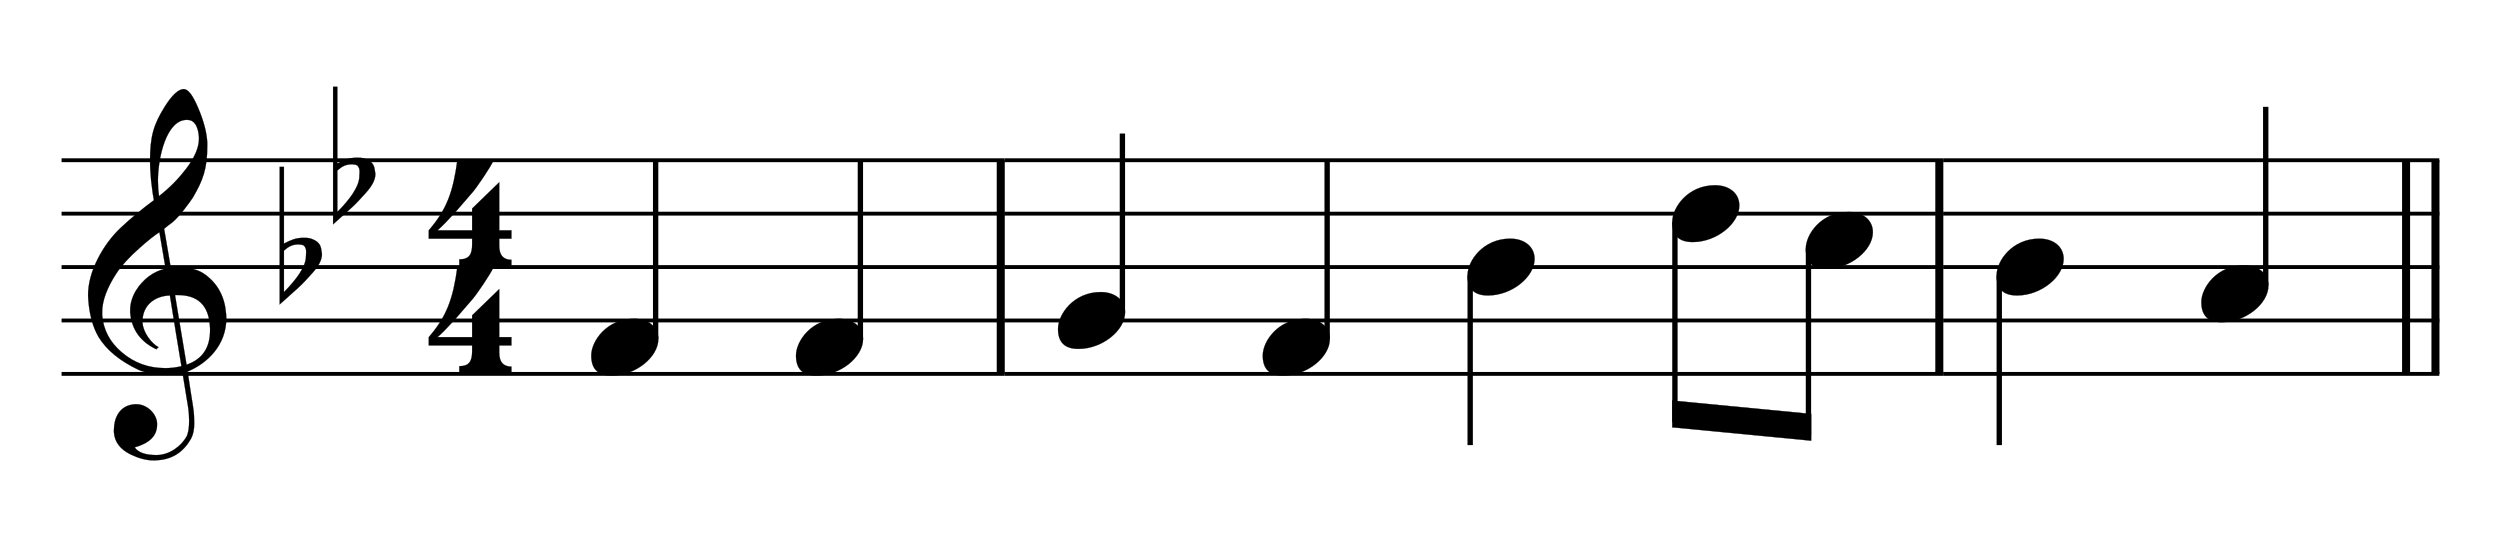
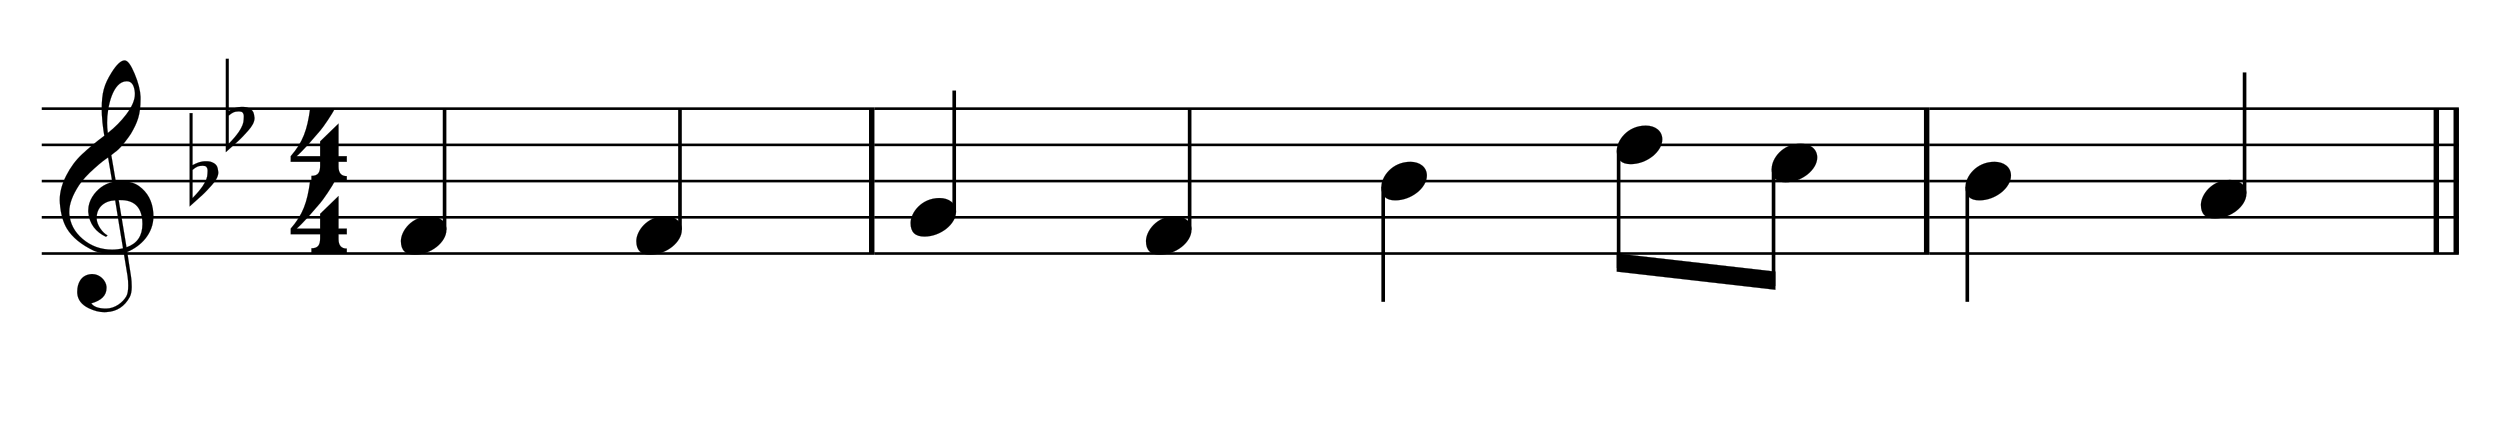
- <svg xmlns="http://www.w3.org/2000/svg" viewBox="0 0 337 72" version="1.1" overflow="visible" id="l19nj5e9">
+ <svg xmlns="http://www.w3.org/2000/svg" viewBox="0 0 497 88" version="1.1" overflow="visible" id="l19nj5e9">
  <defs>
    <g id="E050-l19nj5e9">
      <path transform="scale(1,-1)" d="M441 -245c-23 -4 -48 -6 -76 -6c-59 0 -102 7 -130 20c-88 42 -150 93 -187 154c-26 44 -43 103 -48 176c0 6 -1 13 -1 19c0 54 15 111 45 170c29 57 65 106 110 148s96 85 153 127c-3 16 -8 46 -13 92c-4 43 -5 73 -5 89c0 117 16 172 69 257c34 54 64 82 89 82 c21 0 43 -30 69 -92s39 -115 41 -159v-15c0 -109 -21 -162 -67 -241c-13 -20 -63 -90 -98 -118c-13 -9 -25 -19 -37 -29l31 -181c8 1 18 2 28 2c58 0 102 -12 133 -35c59 -43 92 -104 98 -184c1 -7 1 -15 1 -22c0 -123 -87 -209 -181 -248c8 -57 17 -110 25 -162 c5 -31 6 -58 6 -80c0 -30 -5 -53 -14 -70c-35 -64 -88 -99 -158 -103c-5 0 -11 -1 -16 -1c-37 0 -72 10 -108 27c-50 24 -77 59 -80 105v11c0 29 7 55 20 76c18 28 45 42 79 44h6c49 0 93 -42 97 -87v-9c0 -51 -34 -86 -105 -106c17 -24 51 -36 102 -36c62 0 116 43 140 85 c9 16 13 41 13 74c0 20 -1 42 -5 67c-8 53 -18 106 -26 159zM461 939c-95 0 -135 -175 -135 -286c0 -24 2 -48 5 -71c50 39 92 82 127 128c40 53 60 100 60 140v8c-4 53 -22 81 -55 81h-2zM406 119l54 -326c73 25 110 78 110 161c0 7 0 15 -1 23c-7 95 -57 142 -151 142h-12 zM382 117c-72 -2 -128 -47 -128 -120v-7c2 -46 43 -99 75 -115c-3 -2 -7 -5 -10 -10c-70 33 -116 88 -123 172v11c0 68 44 126 88 159c23 17 49 29 78 36l-29 170c-21 -13 -52 -37 -92 -73c-50 -44 -86 -84 -109 -119c-45 -69 -67 -130 -67 -182v-13c5 -68 35 -127 93 -176 s125 -73 203 -73c25 0 50 3 75 9c-19 111 -36 221 -54 331z" />
    </g>
    <g id="E260-l19nj5e9">
      <path transform="scale(1,-1)" d="M20 110c32 16 54 27 93 27c26 0 35 -3 54 -13c13 -7 24 -20 27 -38l4 -25c0 -28 -16 -57 -45 -89c-23 -25 -39 -44 -65 -68l-88 -79v644h20v-359zM90 106c-32 0 -48 -10 -70 -29v-194c31 31 54 59 71 84c21 32 32 59 32 84c0 9 1 16 1 20c0 14 -3 21 -11 30l-8 3z" />
    </g>
    <g id="E084-l19nj5e9">
      <path transform="scale(1,-1)" d="M20 -78c84 97 114 180 134 329h170c-13 -32 -82 -132 -99 -151l-84 -97c-33 -36 -59 -63 -80 -81h162v102l127 123v-225h57v-39h-57v-34c0 -43 19 -65 57 -65v-34h-244v36c48 0 60 26 60 70v27h-203v39z" />
    </g>
    <g id="E0A4-l19nj5e9">
      <path transform="scale(1,-1)" d="M0 -39c0 68 73 172 200 172c66 0 114 -37 114 -95c0 -84 -106 -171 -218 -171c-64 0 -96 30 -96 94z" />
    </g>
  </defs>
  <style type="text/css">#l19nj5e9 g.ending, #l19nj5e9 g.fing, #l19nj5e9 g.reh, #l19nj5e9 g.tempo {font-weight:bold;}#l19nj5e9 g.dir, #l19nj5e9 g.dynam, #l19nj5e9 g.mNum {font-style:italic;}#l19nj5e9 g.label {font-weight:normal;}#l19nj5e9 ellipse, #l19nj5e9 path, #l19nj5e9 polygon, #l19nj5e9 polyline, #l19nj5e9 rect {stroke:currentColor}#l19nj5e9 g.cursor {fill:dodgerblue; color:dodgerblue;}#l19nj5e9 g.cursor.chord {fill:limegreen; color:limegreen;}</style>
-   <svg class="definition-scale" color="currentColor" fill="currentColor" font-family="Times, serif" viewBox="0 0 8410 1800">
+   <svg class="definition-scale" color="currentColor" fill="currentColor" font-family="Times, serif" viewBox="0 0 12410 2200">
    <g class="page-margin" transform="translate(200, 0)">
      <g id="v3bpgbh" class="mdiv pageMilestone" />
      <g id="wtn72u" class="score pageMilestone" />
      <g id="lcz237t" class="system">
        <g id="yhbsl03" class="section systemMilestone" />
        <g id="f12ecyql" class="section systemMilestone" />
        <g id="lzosgrv" class="measure">
          <g id="ushell2" class="mNum">
            <text y="297" text-anchor="middle" font-size="0px" />
          </g>
          <g id="va734np" class="staff">
-             <path d="M0 540 L3178 540" stroke-width="13" />
-             <path d="M0 720 L3178 720" stroke-width="13" />
-             <path d="M0 900 L3178 900" stroke-width="13" />
-             <path d="M0 1080 L3178 1080" stroke-width="13" />
-             <path d="M0 1260 L3178 1260" stroke-width="13" />
+             <path d="M0 540 L4138 540" stroke-width="13" />
+             <path d="M0 720 L4138 720" stroke-width="13" />
+             <path d="M0 900 L4138 900" stroke-width="13" />
+             <path d="M0 1080 L4138 1080" stroke-width="13" />
+             <path d="M0 1260 L4138 1260" stroke-width="13" />
            <g id="a85g2or" class="clef">
              <use href="#E050-l19nj5e9" transform="translate(90, 1080) scale(0.72, 0.72)" />
            </g>
            <g id="bznfzok" class="keySig">
              <g id="cc8wdp9" class="keyAccid">
                <use href="#E260-l19nj5e9" transform="translate(735, 900) scale(0.72, 0.72)" />
              </g>
              <g id="dxvimeh" class="keyAccid">
                <use href="#E260-l19nj5e9" transform="translate(915, 630) scale(0.72, 0.72)" />
              </g>
            </g>
            <g id="er631e3" class="meterSig">
              <use href="#E084-l19nj5e9" transform="translate(1223, 720) scale(0.72, 0.72)" />
              <use href="#E084-l19nj5e9" transform="translate(1223, 1080) scale(0.72, 0.72)" />
            </g>
            <g id="w1cybpcc" class="layer">
              <g id="x15wwqth" class="note">
                <g class="notehead">
                  <use href="#E0A4-l19nj5e9" transform="translate(1785, 1170) scale(0.72, 0.72)" />
                </g>
                <g id="y23h8om" class="stem">
                  <path d="M2002 1142 L2002 540" stroke-width="18" />
                </g>
              </g>
              <g id="yv3lqdm" class="note">
                <g class="notehead">
-                   <use href="#E0A4-l19nj5e9" transform="translate(2475, 1170) scale(0.72, 0.72)" />
+                   <use href="#E0A4-l19nj5e9" transform="translate(2955, 1170) scale(0.72, 0.72)" />
                </g>
                <g id="z16wv72r" class="stem">
-                   <path d="M2692 1142 L2692 540" stroke-width="18" />
+                   <path d="M3172 1142 L3172 540" stroke-width="18" />
                </g>
              </g>
            </g>
          </g>
          <g id="t1kzq82m" class="barLine">
-             <path d="M3165 540 L3165 1260" stroke-width="27" />
+             <path d="M4125 540 L4125 1260" stroke-width="27" />
          </g>
        </g>
        <g id="z2gqwr3" class="measure">
          <g id="izodm98" class="staff">
-             <path d="M3178 540 L6341 540" stroke-width="13" />
-             <path d="M3178 720 L6341 720" stroke-width="13" />
-             <path d="M3178 900 L6341 900" stroke-width="13" />
-             <path d="M3178 1080 L6341 1080" stroke-width="13" />
-             <path d="M3178 1260 L6341 1260" stroke-width="13" />
+             <path d="M4138 540 L9381 540" stroke-width="13" />
+             <path d="M4138 720 L9381 720" stroke-width="13" />
+             <path d="M4138 900 L9381 900" stroke-width="13" />
+             <path d="M4138 1080 L9381 1080" stroke-width="13" />
+             <path d="M4138 1260 L9381 1260" stroke-width="13" />
            <g id="j1mj6nxn" class="layer">
              <g id="k1d0qcvg" class="note">
                <g class="notehead">
-                   <use href="#E0A4-l19nj5e9" transform="translate(3358, 1080) scale(0.72, 0.72)" />
+                   <use href="#E0A4-l19nj5e9" transform="translate(4318, 1080) scale(0.72, 0.72)" />
                </g>
                <g id="a1n0fw13" class="stem">
-                   <path d="M3575 1052 L3575 450" stroke-width="18" />
+                   <path d="M4535 1052 L4535 450" stroke-width="18" />
                </g>
              </g>
              <g id="leeh8fz" class="note">
                <g class="notehead">
-                   <use href="#E0A4-l19nj5e9" transform="translate(4048, 1170) scale(0.72, 0.72)" />
+                   <use href="#E0A4-l19nj5e9" transform="translate(5488, 1170) scale(0.72, 0.72)" />
                </g>
                <g id="b13viyd2" class="stem">
-                   <path d="M4265 1142 L4265 540" stroke-width="18" />
+                   <path d="M5705 1142 L5705 540" stroke-width="18" />
                </g>
              </g>
              <g id="m5odh2d" class="note">
                <g class="notehead">
-                   <use href="#E0A4-l19nj5e9" transform="translate(4738, 900) scale(0.72, 0.72)" />
+                   <use href="#E0A4-l19nj5e9" transform="translate(6658, 900) scale(0.72, 0.72)" />
                </g>
                <g id="c1yevvwh" class="stem">
-                   <path d="M4747 928 L4747 1500" stroke-width="18" />
+                   <path d="M6667 928 L6667 1500" stroke-width="18" />
                </g>
                <g id="n16gprxv" class="accid" />
              </g>
              <g id="o1w2vfrn" class="beam">
-                 <polygon points="5428,1440 5896,1485 5896,1395 5428,1350" />
+                 <polygon points="7828,1350 8616,1440 8616,1350 7828,1260" />
                <g id="pk6xyvl" class="note">
                  <g class="notehead">
-                     <use href="#E0A4-l19nj5e9" transform="translate(5428, 720) scale(0.72, 0.72)" />
+                     <use href="#E0A4-l19nj5e9" transform="translate(7828, 720) scale(0.72, 0.72)" />
                  </g>
                  <g id="d1sqgsul" class="stem">
-                     <path d="M5437 748 L5437 1422" stroke-width="18" />
+                     <path d="M7837 748 L7837 1332" stroke-width="18" />
                  </g>
                </g>
                <g id="qhghzyb" class="note">
                  <g class="notehead">
-                     <use href="#E0A4-l19nj5e9" transform="translate(5878, 810) scale(0.72, 0.72)" />
+                     <use href="#E0A4-l19nj5e9" transform="translate(8598, 810) scale(0.72, 0.72)" />
                  </g>
                  <g id="e11rutd2" class="stem">
-                     <path d="M5887 838 L5887 1467" stroke-width="18" />
+                     <path d="M8607 838 L8607 1422" stroke-width="18" />
                  </g>
                </g>
              </g>
            </g>
          </g>
          <g id="hju2rxn" class="barLine">
-             <path d="M6328 540 L6328 1260" stroke-width="27" />
+             <path d="M9368 540 L9368 1260" stroke-width="27" />
          </g>
        </g>
        <g id="rgx8bjh" class="measure">
          <g id="a3ie8ud" class="staff">
-             <path d="M6341 540 L8013 540" stroke-width="13" />
-             <path d="M6341 720 L8013 720" stroke-width="13" />
-             <path d="M6341 900 L8013 900" stroke-width="13" />
-             <path d="M6341 1080 L8013 1080" stroke-width="13" />
-             <path d="M6341 1260 L8013 1260" stroke-width="13" />
+             <path d="M9381 540 L12013 540" stroke-width="13" />
+             <path d="M9381 720 L12013 720" stroke-width="13" />
+             <path d="M9381 900 L12013 900" stroke-width="13" />
+             <path d="M9381 1080 L12013 1080" stroke-width="13" />
+             <path d="M9381 1260 L12013 1260" stroke-width="13" />
            <g id="b37hn12" class="layer">
              <g id="c1kyp1ws" class="note">
                <g class="notehead">
-                   <use href="#E0A4-l19nj5e9" transform="translate(6521, 900) scale(0.72, 0.72)" />
+                   <use href="#E0A4-l19nj5e9" transform="translate(9561, 900) scale(0.72, 0.72)" />
                </g>
                <g id="fwigvp2" class="stem">
-                   <path d="M6530 928 L6530 1500" stroke-width="18" />
+                   <path d="M9570 928 L9570 1500" stroke-width="18" />
                </g>
                <g id="d1eyoooy" class="accid" />
              </g>
              <g id="ewtw03u" class="note">
                <g class="notehead">
-                   <use href="#E0A4-l19nj5e9" transform="translate(7211, 990) scale(0.72, 0.72)" />
+                   <use href="#E0A4-l19nj5e9" transform="translate(10731, 990) scale(0.72, 0.72)" />
                </g>
                <g id="g1ho95rp" class="stem">
-                   <path d="M7428 962 L7428 360" stroke-width="18" />
+                   <path d="M10948 962 L10948 360" stroke-width="18" />
                </g>
              </g>
            </g>
          </g>
          <g id="zfx25hn" class="barLine">
-             <path d="M7901 540 L7901 1260" stroke-width="27" />
-             <path d="M8000 540 L8000 1260" stroke-width="27" />
+             <path d="M11901 540 L11901 1260" stroke-width="27" />
+             <path d="M12000 540 L12000 1260" stroke-width="27" />
          </g>
        </g>
        <g id="o1nwbnw5" class="systemMilestoneEnd f12ecyql" />
        <g id="p1r78e3w" class="systemMilestoneEnd yhbsl03" />
      </g>
      <g id="qjepdrb" class="pageMilestoneEnd wtn72u" />
      <g id="r1y47wy7" class="pageMilestoneEnd v3bpgbh" />
    </g>
  </svg>
</svg>
